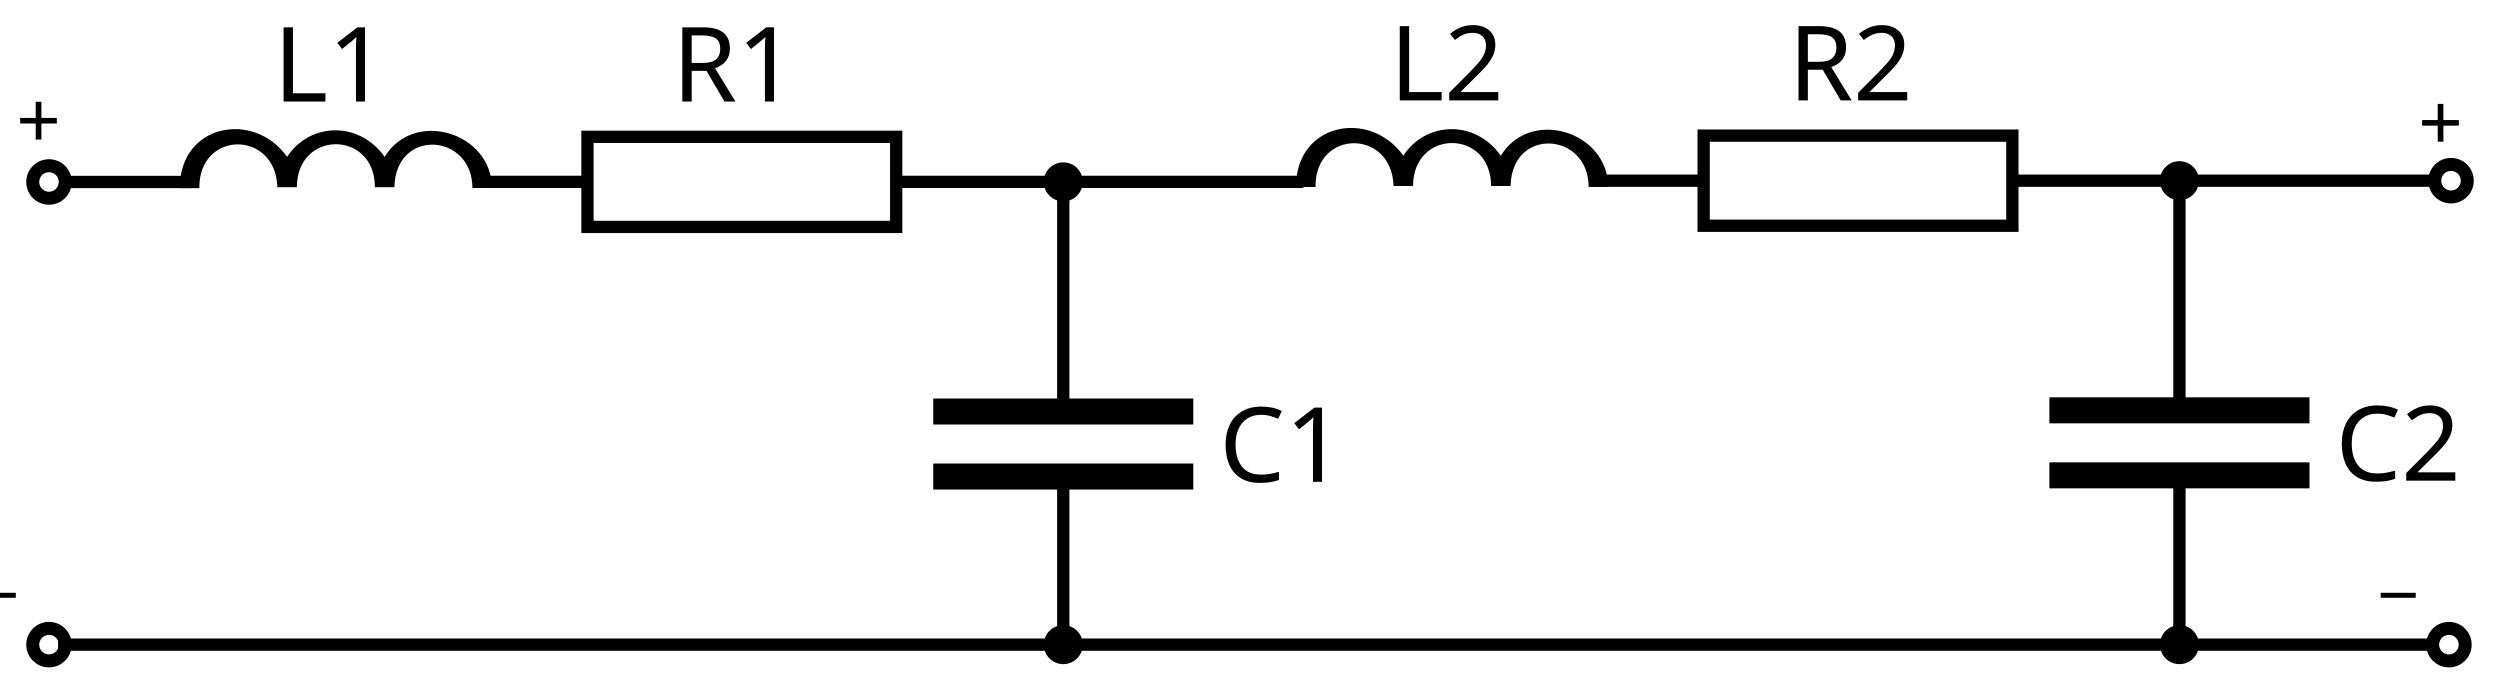
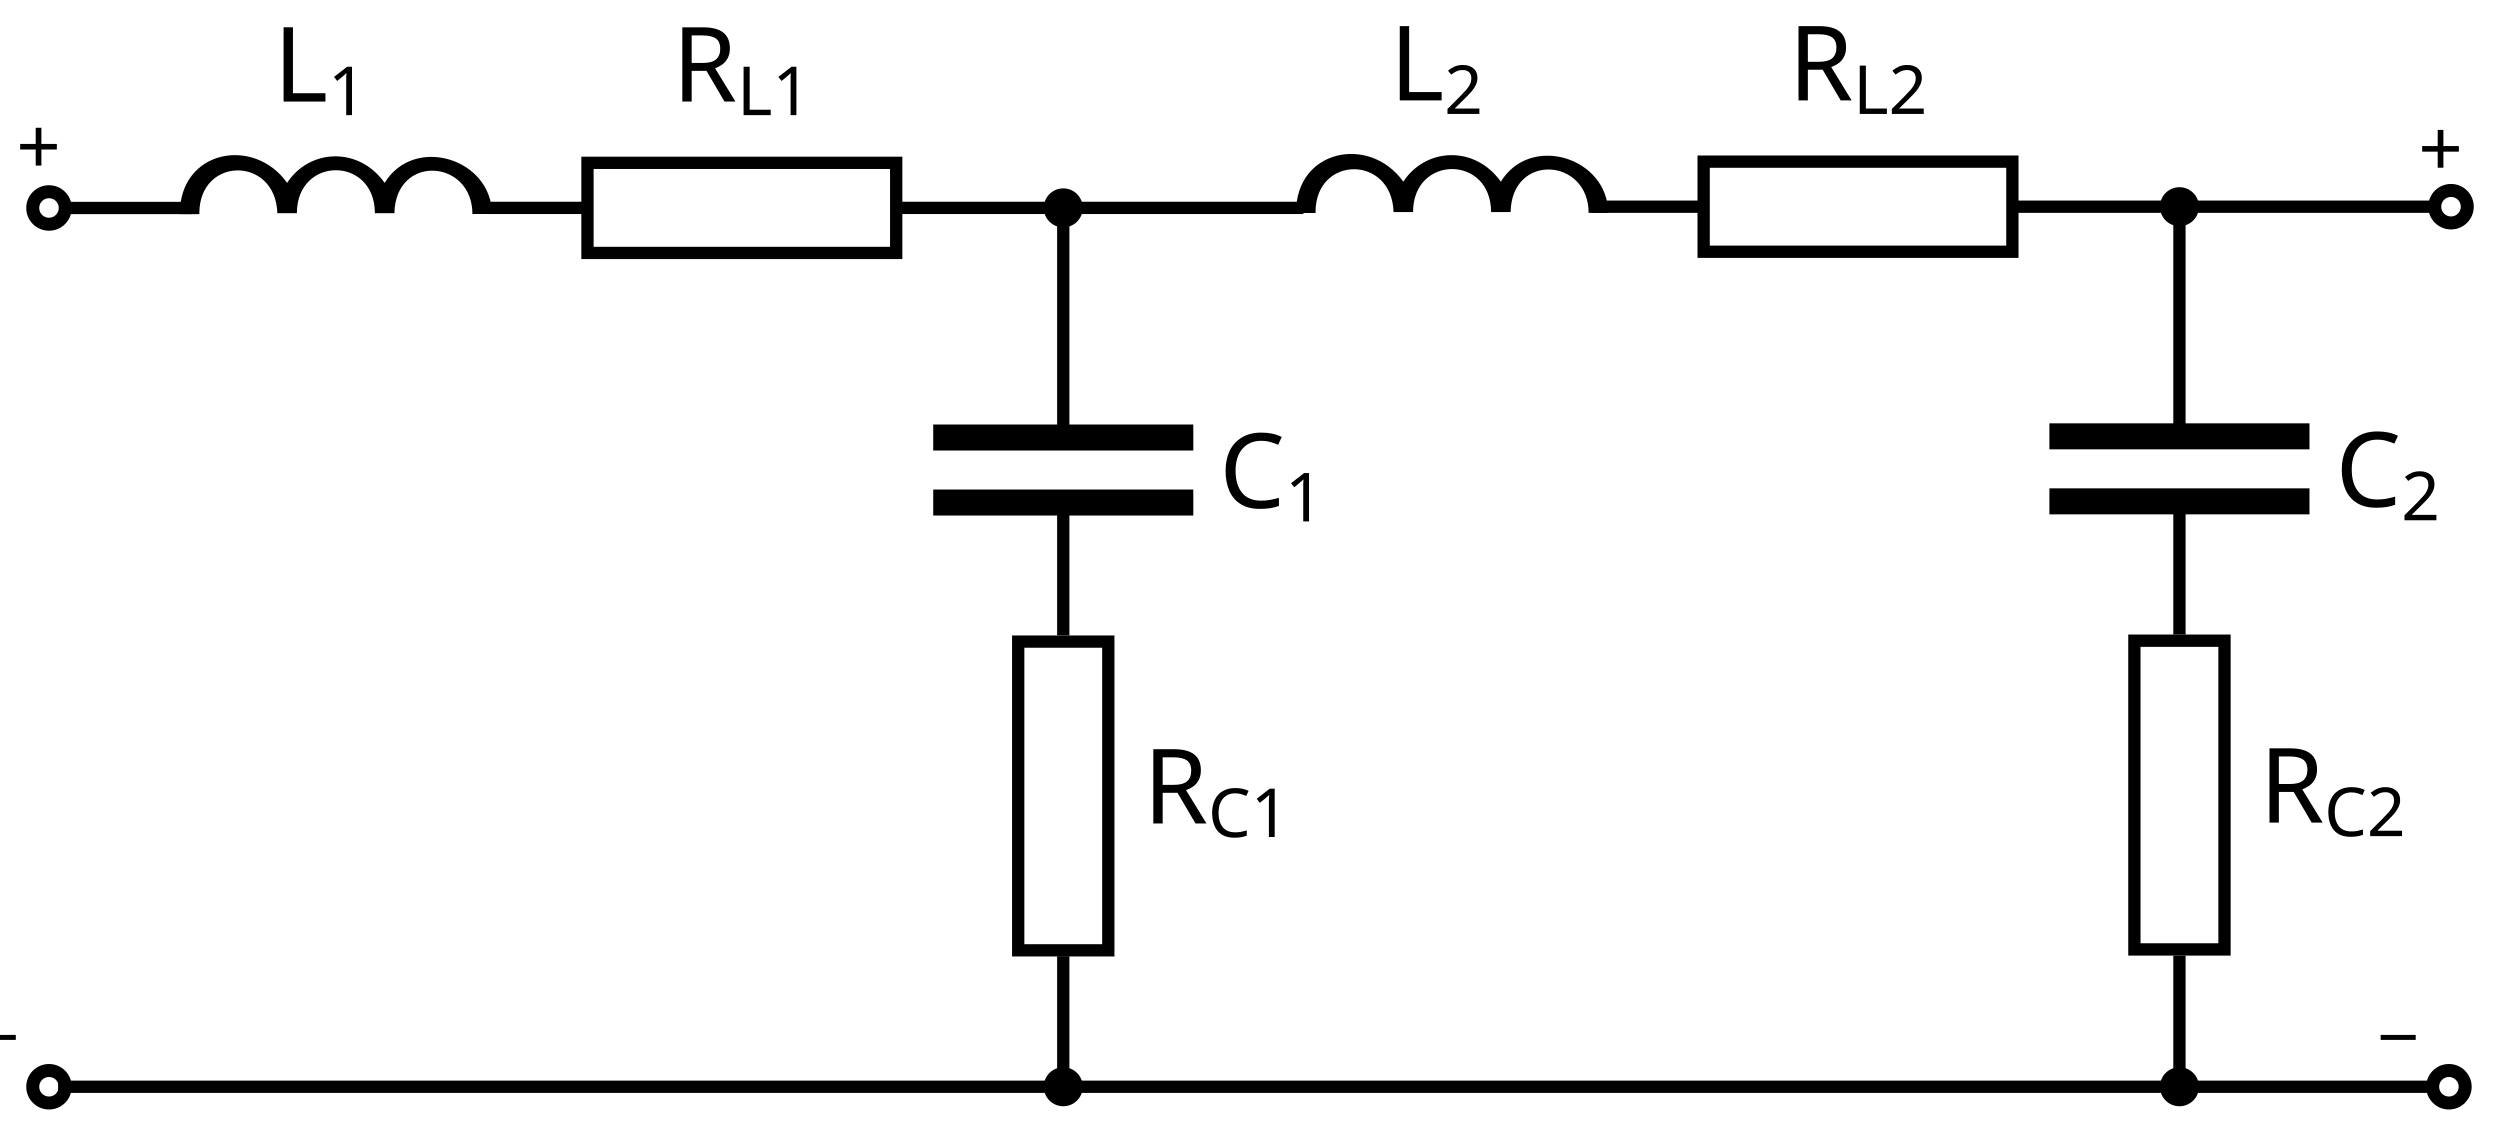
- <svg xmlns="http://www.w3.org/2000/svg" xmlns:ns1="http://www.openswatchbook.org/uri/2009/osb" width="101.736mm" height="28.159mm" id="svg2" version="1.0">
+ <svg xmlns="http://www.w3.org/2000/svg" xmlns:ns1="http://www.openswatchbook.org/uri/2009/osb" width="101.736mm" height="46.151mm" id="svg2" version="1.0">
  <defs id="defs4">
    <linearGradient id="linearGradient4641" ns1:paint="solid">
      <stop style="stop-color:#000000;stop-opacity:1;" offset="0" id="stop4639" />
    </linearGradient>
  </defs>
-   <g id="layer1" transform="translate(-21.46461,-1.70702)">
+   <g id="layer1" transform="translate(-21.46461,2.29298)">
    <g transform="translate(155,40)" id="g2670">
      <rect style="fill:#000000;fill-opacity:1;stroke:none;stroke-width:3;stroke-linecap:square;stroke-linejoin:miter;stroke-miterlimit:4;stroke-dasharray:none;stroke-dashoffset:0pt;stroke-opacity:1" id="rect2838" width="40" height="4" x="10" y="23" />
      <rect style="fill:#000000;fill-opacity:1;stroke:none;stroke-width:3;stroke-linecap:square;stroke-linejoin:miter;stroke-miterlimit:4;stroke-dasharray:none;stroke-dashoffset:0pt;stroke-opacity:1" id="rect2840" width="40" height="4" x="10" y="33" />
    </g>
-     <text xml:space="preserve" style="font-style:normal;font-variant:normal;font-weight:normal;font-stretch:normal;font-size:16px;line-height:0%;font-family:sans-serif;-inkscape-font-specification:'sans-serif, Normal';font-variant-ligatures:normal;font-variant-caps:normal;font-variant-numeric:normal;font-feature-settings:normal;text-align:start;writing-mode:lr-tb;text-anchor:start;fill:#000000;fill-opacity:1;stroke:none" x="63.535" y="17.332" id="text2794">
-       <tspan id="tspan2796" x="63.535" y="17.332" style="font-style:normal;font-variant:normal;font-weight:normal;font-stretch:normal;font-size:16px;line-height:1.25;font-family:sans-serif;-inkscape-font-specification:'sans-serif, Normal';font-variant-ligatures:normal;font-variant-caps:normal;font-variant-numeric:normal;font-feature-settings:normal;text-align:start;writing-mode:lr-tb;text-anchor:start">L1</tspan>
+     <text xml:space="preserve" style="font-style:normal;font-variant:normal;font-weight:normal;font-stretch:normal;font-size:16px;line-height:0%;font-family:sans-serif;-inkscape-font-specification:'sans-serif, Normal';font-variant-ligatures:normal;font-variant-caps:normal;font-variant-numeric:normal;font-feature-settings:normal;text-align:start;writing-mode:lr-tb;text-anchor:start;fill:#000000;fill-opacity:1;stroke:none" x="63.535" y="13.332" id="text2794">
+       <tspan id="tspan2796" x="63.535" y="13.332" style="font-style:normal;font-variant:normal;font-weight:normal;font-stretch:normal;font-size:16px;line-height:1.25;font-family:sans-serif;-inkscape-font-specification:'sans-serif, Normal';font-variant-ligatures:normal;font-variant-caps:normal;font-variant-numeric:normal;font-feature-settings:normal;text-align:start;writing-mode:lr-tb;text-anchor:start">L<tspan style="font-size:65%;baseline-shift:sub" id="tspan161">1</tspan>
+       </tspan>
    </text>
    <text xml:space="preserve" style="font-style:normal;font-variant:normal;font-weight:normal;font-stretch:normal;font-size:16px;line-height:0%;font-family:sans-serif;-inkscape-font-specification:'sans-serif, Normal';font-variant-ligatures:normal;font-variant-caps:normal;font-variant-numeric:normal;font-feature-settings:normal;text-align:start;writing-mode:lr-tb;text-anchor:start;fill:#000000;fill-opacity:1;stroke:none" x="209" y="75.824" id="text2800">
-       <tspan id="tspan2802" x="209" y="75.824" style="font-style:normal;font-variant:normal;font-weight:normal;font-stretch:normal;font-size:16px;line-height:1.25;font-family:sans-serif;-inkscape-font-specification:'sans-serif, Normal';font-variant-ligatures:normal;font-variant-caps:normal;font-variant-numeric:normal;font-feature-settings:normal;text-align:start;writing-mode:lr-tb;text-anchor:start">C1</tspan>
+       <tspan id="tspan2802" x="209" y="75.824" style="font-style:normal;font-variant:normal;font-weight:normal;font-stretch:normal;font-size:16px;line-height:1.25;font-family:sans-serif;-inkscape-font-specification:'sans-serif, Normal';font-variant-ligatures:normal;font-variant-caps:normal;font-variant-numeric:normal;font-feature-settings:normal;text-align:start;writing-mode:lr-tb;text-anchor:start">C<tspan style="font-size:65%;baseline-shift:sub" id="tspan169">1</tspan>
+       </tspan>
    </text>
    <path style="color:#000000;font-style:normal;font-variant:normal;font-weight:normal;font-stretch:normal;font-size:medium;line-height:normal;font-family:sans-serif;font-variant-ligatures:normal;font-variant-position:normal;font-variant-caps:normal;font-variant-numeric:normal;font-variant-alternates:normal;font-feature-settings:normal;text-indent:0;text-align:start;text-decoration:none;text-decoration-line:none;text-decoration-style:solid;text-decoration-color:#000000;letter-spacing:normal;word-spacing:normal;text-transform:none;writing-mode:lr-tb;direction:ltr;text-orientation:mixed;dominant-baseline:auto;baseline-shift:baseline;text-anchor:start;white-space:normal;shape-padding:0;clip-rule:nonzero;display:inline;overflow:visible;visibility:visible;opacity:1;isolation:auto;mix-blend-mode:normal;color-interpolation:sRGB;color-interpolation-filters:linearRGB;solid-color:#000000;solid-opacity:1;vector-effect:none;fill:#000000;fill-opacity:1;fill-rule:nonzero;stroke:none;stroke-width:3;stroke-linecap:square;stroke-linejoin:miter;stroke-miterlimit:0;stroke-dasharray:none;stroke-dashoffset:0pt;stroke-opacity:1;color-rendering:auto;image-rendering:auto;shape-rendering:auto;text-rendering:auto;enable-background:accumulate" d="m 49.125,30.5 v 0.123 0.018 0.002 0.002 c 0,0 3,9.9e-5 3,0 v -0.002 -0.002 -0.018 V 30.5 c 0,-8.746 11.735,-8.81 12,0 h 3 c 0,-8.815 12,-8.813 12,0 h 3 c 0.188,-9.162 12,-8.315 12,0.125 h 3 c 0,-8.505 -11.941,-12.234 -16.5,-4.791 -4.013,-5.651 -11.594,-5.231 -15,0 C 60.545,18.66 49.176,20.746 49.125,30.5 Z" id="path3701-7" />
    <g id="g8793" transform="translate(16.5,15.19488)">
      <circle id="path3252" style="display:inline;overflow:visible;visibility:visible;opacity:1;fill:none;fill-opacity:1;stroke:#000000;stroke-width:2;stroke-linecap:square;stroke-linejoin:miter;stroke-miterlimit:4;stroke-dasharray:none;stroke-dashoffset:0pt;stroke-opacity:1;marker:none" cx="12.5" cy="14.5" r="2.5" />
    </g>
    <circle id="path8851" style="fill:#000000;fill-opacity:1;stroke:#000000;stroke-width:1;stroke-linecap:butt;stroke-linejoin:miter;stroke-miterlimit:4;stroke-dasharray:none;stroke-dashoffset:0pt;stroke-opacity:1" cx="185" cy="29.68" r="2.5" />
    <text xml:space="preserve" style="font-style:normal;font-variant:normal;font-weight:normal;font-stretch:normal;font-size:12px;line-height:125%;font-family:sans-serif;-inkscape-font-specification:'sans-serif, Normal';font-variant-ligatures:normal;font-variant-caps:normal;font-variant-numeric:normal;font-feature-settings:normal;text-align:start;letter-spacing:0px;word-spacing:0px;writing-mode:lr-tb;text-anchor:start;fill:#000000;fill-opacity:1;stroke:none;stroke-width:1px;stroke-linecap:butt;stroke-linejoin:miter;stroke-opacity:1" x="23.973" y="24.5" id="text4598">
      <tspan id="tspan4596" x="23.973" y="24.5">+</tspan>
    </text>
    <rect style="fill:none;fill-opacity:1;stroke:#000000;stroke-width:1.89;stroke-miterlimit:4;stroke-dasharray:none;stroke-opacity:1" id="rect4637" width="47.484" height="13.859" x="111.821" y="22.751" />
    <rect style="fill:#000000;fill-opacity:1;stroke:none;stroke-width:0;stroke-miterlimit:4;stroke-dasharray:none;stroke-opacity:1" id="rect4645" width="15.48" height="1.89" x="96.02" y="28.735" />
    <rect style="fill:#000000;fill-opacity:1;stroke:none;stroke-width:0;stroke-miterlimit:4;stroke-dasharray:none;stroke-opacity:1" id="rect4645-5" width="19.25" height="1.89" x="31.75" y="28.75" />
    <rect style="fill:#000000;fill-opacity:1;stroke:none;stroke-width:0;stroke-miterlimit:4;stroke-dasharray:none;stroke-opacity:1" id="rect4645-8" width="63.125" height="1.89" x="158.812" y="28.735" />
-     <text xml:space="preserve" style="font-style:normal;font-variant:normal;font-weight:normal;font-stretch:normal;font-size:16px;line-height:0%;font-family:sans-serif;-inkscape-font-specification:'sans-serif, Normal';font-variant-ligatures:normal;font-variant-caps:normal;font-variant-numeric:normal;font-feature-settings:normal;text-align:start;writing-mode:lr-tb;text-anchor:start;fill:#000000;fill-opacity:1;stroke:none" x="124.863" y="17.332" id="text2794-4">
-       <tspan id="tspan2796-7" x="124.863" y="17.332" style="font-style:normal;font-variant:normal;font-weight:normal;font-stretch:normal;font-size:16px;line-height:1.25;font-family:sans-serif;-inkscape-font-specification:'sans-serif, Normal';font-variant-ligatures:normal;font-variant-caps:normal;font-variant-numeric:normal;font-feature-settings:normal;text-align:start;writing-mode:lr-tb;text-anchor:start">R1</tspan>
+     <text xml:space="preserve" style="font-style:normal;font-variant:normal;font-weight:normal;font-stretch:normal;font-size:16px;line-height:0%;font-family:sans-serif;-inkscape-font-specification:'sans-serif, Normal';font-variant-ligatures:normal;font-variant-caps:normal;font-variant-numeric:normal;font-feature-settings:normal;text-align:start;writing-mode:lr-tb;text-anchor:start;fill:#000000;fill-opacity:1;stroke:none" x="124.863" y="13.332" id="text2794-4">
+       <tspan id="tspan2796-7" x="124.863" y="13.332" style="font-style:normal;font-variant:normal;font-weight:normal;font-stretch:normal;font-size:16px;line-height:1.25;font-family:sans-serif;-inkscape-font-specification:'sans-serif, Normal';font-variant-ligatures:normal;font-variant-caps:normal;font-variant-numeric:normal;font-feature-settings:normal;text-align:start;writing-mode:lr-tb;text-anchor:start">R<tspan style="font-size:65%;baseline-shift:sub" id="tspan179">L1</tspan>
+       </tspan>
    </text>
    <rect style="fill:#000000;fill-opacity:1;stroke:none;stroke-width:0;stroke-miterlimit:4;stroke-dasharray:none;stroke-opacity:1" id="rect4645-8-2" width="1.89" height="35.389" x="184.055" y="29.306" />
-     <rect style="fill:#000000;fill-opacity:1;stroke:none;stroke-width:0;stroke-miterlimit:4;stroke-dasharray:none;stroke-opacity:1" id="rect4645-8-2-4" width="1.89" height="26.889" x="184.055" y="75.055" />
+     <rect style="fill:#000000;fill-opacity:1;stroke:none;stroke-width:0;stroke-miterlimit:4;stroke-dasharray:none;stroke-opacity:1" id="rect4645-8-2-4" width="1.89" height="20.433" x="184.055" y="75.012" />
    <g transform="translate(326.6756,39.81858)" id="g2670-9">
      <rect style="fill:#000000;fill-opacity:1;stroke:none;stroke-width:3;stroke-linecap:square;stroke-linejoin:miter;stroke-miterlimit:4;stroke-dasharray:none;stroke-dashoffset:0pt;stroke-opacity:1" id="rect2838-9" width="40" height="4" x="10" y="23" />
      <rect style="fill:#000000;fill-opacity:1;stroke:none;stroke-width:3;stroke-linecap:square;stroke-linejoin:miter;stroke-miterlimit:4;stroke-dasharray:none;stroke-dashoffset:0pt;stroke-opacity:1" id="rect2840-0" width="40" height="4" x="10" y="33" />
    </g>
-     <text xml:space="preserve" style="font-style:normal;font-variant:normal;font-weight:normal;font-stretch:normal;font-size:16px;line-height:0%;font-family:sans-serif;-inkscape-font-specification:'sans-serif, Normal';font-variant-ligatures:normal;font-variant-caps:normal;font-variant-numeric:normal;font-feature-settings:normal;text-align:start;writing-mode:lr-tb;text-anchor:start;fill:#000000;fill-opacity:1;stroke:none" x="235.211" y="17.151" id="text2794-8">
-       <tspan id="tspan2796-1" x="235.211" y="17.151" style="font-style:normal;font-variant:normal;font-weight:normal;font-stretch:normal;font-size:16px;line-height:1.25;font-family:sans-serif;-inkscape-font-specification:'sans-serif, Normal';font-variant-ligatures:normal;font-variant-caps:normal;font-variant-numeric:normal;font-feature-settings:normal;text-align:start;writing-mode:lr-tb;text-anchor:start">L2</tspan>
+     <text xml:space="preserve" style="font-style:normal;font-variant:normal;font-weight:normal;font-stretch:normal;font-size:16px;line-height:0%;font-family:sans-serif;-inkscape-font-specification:'sans-serif, Normal';font-variant-ligatures:normal;font-variant-caps:normal;font-variant-numeric:normal;font-feature-settings:normal;text-align:start;writing-mode:lr-tb;text-anchor:start;fill:#000000;fill-opacity:1;stroke:none" x="235.211" y="13.151" id="text2794-8">
+       <tspan id="tspan2796-1" x="235.211" y="13.151" style="font-style:normal;font-variant:normal;font-weight:normal;font-stretch:normal;font-size:16px;line-height:1.25;font-family:sans-serif;-inkscape-font-specification:'sans-serif, Normal';font-variant-ligatures:normal;font-variant-caps:normal;font-variant-numeric:normal;font-feature-settings:normal;text-align:start;writing-mode:lr-tb;text-anchor:start">L<tspan style="font-size:65%;baseline-shift:sub" id="tspan165">2</tspan>
+       </tspan>
    </text>
    <text xml:space="preserve" style="font-style:normal;font-variant:normal;font-weight:normal;font-stretch:normal;font-size:16px;line-height:0%;font-family:sans-serif;-inkscape-font-specification:'sans-serif, Normal';font-variant-ligatures:normal;font-variant-caps:normal;font-variant-numeric:normal;font-feature-settings:normal;text-align:start;writing-mode:lr-tb;text-anchor:start;fill:#000000;fill-opacity:1;stroke:none" x="380.676" y="75.643" id="text2800-3">
-       <tspan id="tspan2802-1" x="380.676" y="75.643" style="font-style:normal;font-variant:normal;font-weight:normal;font-stretch:normal;font-size:16px;line-height:1.25;font-family:sans-serif;-inkscape-font-specification:'sans-serif, Normal';font-variant-ligatures:normal;font-variant-caps:normal;font-variant-numeric:normal;font-feature-settings:normal;text-align:start;writing-mode:lr-tb;text-anchor:start">C2</tspan>
+       <tspan id="tspan2802-1" x="380.676" y="75.643" style="font-style:normal;font-variant:normal;font-weight:normal;font-stretch:normal;font-size:16px;line-height:1.25;font-family:sans-serif;-inkscape-font-specification:'sans-serif, Normal';font-variant-ligatures:normal;font-variant-caps:normal;font-variant-numeric:normal;font-feature-settings:normal;text-align:start;writing-mode:lr-tb;text-anchor:start">C<tspan style="font-size:65%;baseline-shift:sub" id="tspan175">2</tspan>
+       </tspan>
    </text>
    <path style="color:#000000;font-style:normal;font-variant:normal;font-weight:normal;font-stretch:normal;font-size:medium;line-height:normal;font-family:sans-serif;font-variant-ligatures:normal;font-variant-position:normal;font-variant-caps:normal;font-variant-numeric:normal;font-variant-alternates:normal;font-feature-settings:normal;text-indent:0;text-align:start;text-decoration:none;text-decoration-line:none;text-decoration-style:solid;text-decoration-color:#000000;letter-spacing:normal;word-spacing:normal;text-transform:none;writing-mode:lr-tb;direction:ltr;text-orientation:mixed;dominant-baseline:auto;baseline-shift:baseline;text-anchor:start;white-space:normal;shape-padding:0;clip-rule:nonzero;display:inline;overflow:visible;visibility:visible;opacity:1;isolation:auto;mix-blend-mode:normal;color-interpolation:sRGB;color-interpolation-filters:linearRGB;solid-color:#000000;solid-opacity:1;vector-effect:none;fill:#000000;fill-opacity:1;fill-rule:nonzero;stroke:none;stroke-width:3;stroke-linecap:square;stroke-linejoin:miter;stroke-miterlimit:0;stroke-dasharray:none;stroke-dashoffset:0pt;stroke-opacity:1;color-rendering:auto;image-rendering:auto;shape-rendering:auto;text-rendering:auto;enable-background:accumulate" d="m 220.801,30.319 v 0.123 0.018 0.002 0.002 c 0,0 3,9.9e-5 3,0 v -0.002 -0.002 -0.018 -0.123 c 0,-8.746 11.735,-8.81 12,0 h 3 c 0,-8.815 12,-8.813 12,0 h 3 c 0.188,-9.162 12,-8.315 12,0.125 h 3 c 0,-8.505 -11.941,-12.234 -16.5,-4.791 -4.013,-5.651 -11.594,-5.231 -15,0 -5.08,-7.174 -16.449,-5.088 -16.5,4.666 z" id="path3701-7-1" />
    <g id="g8836-0" transform="translate(385.9435,14.99869)">
      <circle id="path8838-3" style="display:inline;overflow:visible;visibility:visible;opacity:1;fill:none;fill-opacity:1;stroke:#000000;stroke-width:2;stroke-linecap:square;stroke-linejoin:miter;stroke-miterlimit:4;stroke-dasharray:none;stroke-dashoffset:0pt;stroke-opacity:1;marker:none" cx="12.5" cy="14.5" r="2.5" />
    </g>
    <circle id="path8851-4" style="fill:#000000;fill-opacity:1;stroke:#000000;stroke-width:1;stroke-linecap:butt;stroke-linejoin:miter;stroke-miterlimit:4;stroke-dasharray:none;stroke-dashoffset:0pt;stroke-opacity:1" cx="356.676" cy="29.499" r="2.5" />
    <text xml:space="preserve" style="font-style:normal;font-variant:normal;font-weight:normal;font-stretch:normal;font-size:12px;line-height:125%;font-family:sans-serif;-inkscape-font-specification:'sans-serif, Normal';font-variant-ligatures:normal;font-variant-caps:normal;font-variant-numeric:normal;font-feature-settings:normal;text-align:start;letter-spacing:0px;word-spacing:0px;writing-mode:lr-tb;text-anchor:start;fill:#000000;fill-opacity:1;stroke:none;stroke-width:1px;stroke-linecap:butt;stroke-linejoin:miter;stroke-opacity:1" x="393.416" y="24.83" id="text4598-3-0">
      <tspan id="tspan4596-8-3" x="393.416" y="24.83">+</tspan>
    </text>
    <rect style="fill:none;fill-opacity:1;stroke:#000000;stroke-width:1.89;stroke-miterlimit:4;stroke-dasharray:none;stroke-opacity:1" id="rect4637-9" width="47.484" height="13.859" x="283.496" y="22.569" />
    <rect style="fill:#000000;fill-opacity:1;stroke:none;stroke-width:0;stroke-miterlimit:4;stroke-dasharray:none;stroke-opacity:1" id="rect4645-1" width="17.047" height="1.89" x="266.129" y="28.554" />
    <rect style="fill:#000000;fill-opacity:1;stroke:none;stroke-width:0;stroke-miterlimit:4;stroke-dasharray:none;stroke-opacity:1" id="rect4645-8-9" width="64.625" height="1.89" x="330.488" y="28.554" />
-     <text xml:space="preserve" style="font-style:normal;font-variant:normal;font-weight:normal;font-stretch:normal;font-size:16px;line-height:0%;font-family:sans-serif;-inkscape-font-specification:'sans-serif, Normal';font-variant-ligatures:normal;font-variant-caps:normal;font-variant-numeric:normal;font-feature-settings:normal;text-align:start;writing-mode:lr-tb;text-anchor:start;fill:#000000;fill-opacity:1;stroke:none" x="296.539" y="17.151" id="text2794-4-6">
-       <tspan id="tspan2796-7-9" x="296.539" y="17.151" style="font-style:normal;font-variant:normal;font-weight:normal;font-stretch:normal;font-size:16px;line-height:1.25;font-family:sans-serif;-inkscape-font-specification:'sans-serif, Normal';font-variant-ligatures:normal;font-variant-caps:normal;font-variant-numeric:normal;font-feature-settings:normal;text-align:start;writing-mode:lr-tb;text-anchor:start">R2</tspan>
+     <text xml:space="preserve" style="font-style:normal;font-variant:normal;font-weight:normal;font-stretch:normal;font-size:16px;line-height:0%;font-family:sans-serif;-inkscape-font-specification:'sans-serif, Normal';font-variant-ligatures:normal;font-variant-caps:normal;font-variant-numeric:normal;font-feature-settings:normal;text-align:start;writing-mode:lr-tb;text-anchor:start;fill:#000000;fill-opacity:1;stroke:none" x="296.539" y="13.151" id="text2794-4-6">
+       <tspan id="tspan2796-7-9" x="296.539" y="13.151" style="font-style:normal;font-variant:normal;font-weight:normal;font-stretch:normal;font-size:16px;line-height:1.25;font-family:sans-serif;-inkscape-font-specification:'sans-serif, Normal';font-variant-ligatures:normal;font-variant-caps:normal;font-variant-numeric:normal;font-feature-settings:normal;text-align:start;writing-mode:lr-tb;text-anchor:start">R<tspan style="font-size:65%;baseline-shift:sub" id="tspan177">L2</tspan>
+       </tspan>
    </text>
    <rect style="fill:#000000;fill-opacity:1;stroke:none;stroke-width:0;stroke-miterlimit:4;stroke-dasharray:none;stroke-opacity:1" id="rect4645-8-2-3" width="1.89" height="35.389" x="355.731" y="29.124" />
-     <rect style="fill:#000000;fill-opacity:1;stroke:none;stroke-width:0;stroke-miterlimit:4;stroke-dasharray:none;stroke-opacity:1" id="rect4645-8-2-4-3" width="1.89" height="26.889" x="355.731" y="74.874" />
-     <rect style="fill:#000000;fill-opacity:1;stroke:none;stroke-width:0;stroke-miterlimit:4;stroke-dasharray:none;stroke-opacity:1" id="rect4645-8-9-6" width="365.499" height="1.89" x="30.408" y="99.911" />
-     <g id="g8793-4" transform="translate(16.5015,86.35604)">
+     <rect style="fill:#000000;fill-opacity:1;stroke:none;stroke-width:0;stroke-miterlimit:4;stroke-dasharray:none;stroke-opacity:1" id="rect4645-8-2-4-3" width="1.89" height="20.433" x="355.731" y="74.874" />
+     <rect style="fill:#000000;fill-opacity:1;stroke:none;stroke-width:0;stroke-miterlimit:4;stroke-dasharray:none;stroke-opacity:1" id="rect4645-8-9-6" width="365.499" height="1.89" x="30.408" y="163.911" />
+     <g id="g8793-4" transform="translate(16.5015,150.356)">
      <circle id="path3252-0" style="display:inline;overflow:visible;visibility:visible;opacity:1;fill:none;fill-opacity:1;stroke:#000000;stroke-width:2;stroke-linecap:square;stroke-linejoin:miter;stroke-miterlimit:4;stroke-dasharray:none;stroke-dashoffset:0pt;stroke-opacity:1;marker:none" cx="12.5" cy="14.5" r="2.5" />
    </g>
-     <text xml:space="preserve" style="font-style:normal;font-variant:normal;font-weight:normal;font-stretch:normal;font-size:12px;line-height:125%;font-family:sans-serif;-inkscape-font-specification:'sans-serif, Normal';font-variant-ligatures:normal;font-variant-caps:normal;font-variant-numeric:normal;font-feature-settings:normal;text-align:center;letter-spacing:0px;word-spacing:0px;writing-mode:lr-tb;text-anchor:middle;fill:#000000;fill-opacity:1;stroke:none;stroke-width:1px;stroke-linecap:butt;stroke-linejoin:miter;stroke-opacity:1" x="29.001" y="91.805" id="text4598-0">
-       <tspan id="tspan4596-4" x="29.001" y="91.805">_</tspan>
+     <text xml:space="preserve" style="font-style:normal;font-variant:normal;font-weight:normal;font-stretch:normal;font-size:12px;line-height:125%;font-family:sans-serif;-inkscape-font-specification:'sans-serif, Normal';font-variant-ligatures:normal;font-variant-caps:normal;font-variant-numeric:normal;font-feature-settings:normal;text-align:center;letter-spacing:0px;word-spacing:0px;writing-mode:lr-tb;text-anchor:middle;fill:#000000;fill-opacity:1;stroke:none;stroke-width:1px;stroke-linecap:butt;stroke-linejoin:miter;stroke-opacity:1" x="29.001" y="155.805" id="text4598-0">
+       <tspan id="tspan4596-4" x="29.001" y="155.805">_</tspan>
    </text>
-     <g id="g8793-4-6" transform="translate(385.6216,86.35604)">
+     <g id="g8793-4-6" transform="translate(385.6216,150.356)">
      <circle id="path3252-0-2" style="display:inline;overflow:visible;visibility:visible;opacity:1;fill:none;fill-opacity:1;stroke:#000000;stroke-width:2;stroke-linecap:square;stroke-linejoin:miter;stroke-miterlimit:4;stroke-dasharray:none;stroke-dashoffset:0pt;stroke-opacity:1;marker:none" cx="12.5" cy="14.5" r="2.5" />
    </g>
-     <circle id="path8851-5" style="fill:#000000;fill-opacity:1;stroke:#000000;stroke-width:1;stroke-linecap:butt;stroke-linejoin:miter;stroke-miterlimit:4;stroke-dasharray:none;stroke-dashoffset:0pt;stroke-opacity:1" cx="185" cy="100.856" r="2.5" />
-     <circle id="path8851-6" style="fill:#000000;fill-opacity:1;stroke:#000000;stroke-width:1;stroke-linecap:butt;stroke-linejoin:miter;stroke-miterlimit:4;stroke-dasharray:none;stroke-dashoffset:0pt;stroke-opacity:1" cx="356.676" cy="100.856" r="2.5" />
-     <text xml:space="preserve" style="font-style:normal;font-variant:normal;font-weight:normal;font-stretch:normal;font-size:12px;line-height:125%;font-family:sans-serif;-inkscape-font-specification:'sans-serif, Normal';font-variant-ligatures:normal;font-variant-caps:normal;font-variant-numeric:normal;font-feature-settings:normal;text-align:center;letter-spacing:0px;word-spacing:0px;writing-mode:lr-tb;text-anchor:middle;fill:#000000;fill-opacity:1;stroke:none;stroke-width:1px;stroke-linecap:butt;stroke-linejoin:miter;stroke-opacity:1" x="398.122" y="91.805" id="text4598-0-9">
-       <tspan id="tspan4596-4-0" x="398.122" y="91.805">_</tspan>
+     <circle id="path8851-5" style="fill:#000000;fill-opacity:1;stroke:#000000;stroke-width:1;stroke-linecap:butt;stroke-linejoin:miter;stroke-miterlimit:4;stroke-dasharray:none;stroke-dashoffset:0pt;stroke-opacity:1" cx="185" cy="164.856" r="2.5" />
+     <circle id="path8851-6" style="fill:#000000;fill-opacity:1;stroke:#000000;stroke-width:1;stroke-linecap:butt;stroke-linejoin:miter;stroke-miterlimit:4;stroke-dasharray:none;stroke-dashoffset:0pt;stroke-opacity:1" cx="356.676" cy="164.856" r="2.5" />
+     <text xml:space="preserve" style="font-style:normal;font-variant:normal;font-weight:normal;font-stretch:normal;font-size:12px;line-height:125%;font-family:sans-serif;-inkscape-font-specification:'sans-serif, Normal';font-variant-ligatures:normal;font-variant-caps:normal;font-variant-numeric:normal;font-feature-settings:normal;text-align:center;letter-spacing:0px;word-spacing:0px;writing-mode:lr-tb;text-anchor:middle;fill:#000000;fill-opacity:1;stroke:none;stroke-width:1px;stroke-linecap:butt;stroke-linejoin:miter;stroke-opacity:1" x="398.122" y="155.805" id="text4598-0-9">
+       <tspan id="tspan4596-4-0" x="398.122" y="155.805">_</tspan>
+     </text>
+     <rect style="fill:none;fill-opacity:1;stroke:#000000;stroke-width:1.89;stroke-miterlimit:4;stroke-dasharray:none;stroke-opacity:1" id="rect4637-3" width="47.484" height="13.859" x="96.389" y="-191.929" transform="rotate(90)" />
+     <text xml:space="preserve" style="font-style:normal;font-variant:normal;font-weight:normal;font-stretch:normal;font-size:16px;line-height:0%;font-family:sans-serif;-inkscape-font-specification:'sans-serif, Normal';font-variant-ligatures:normal;font-variant-caps:normal;font-variant-numeric:normal;font-feature-settings:normal;text-align:start;writing-mode:lr-tb;text-anchor:start;fill:#000000;fill-opacity:1;stroke:none" x="197.304" y="124.363" id="text2794-4-67">
+       <tspan id="tspan2796-7-5" x="197.304" y="124.363" style="font-style:normal;font-variant:normal;font-weight:normal;font-stretch:normal;font-size:16px;line-height:1.25;font-family:sans-serif;-inkscape-font-specification:'sans-serif, Normal';font-variant-ligatures:normal;font-variant-caps:normal;font-variant-numeric:normal;font-feature-settings:normal;text-align:start;writing-mode:lr-tb;text-anchor:start">R<tspan style="font-size:65%;baseline-shift:sub" id="tspan173">C1</tspan>
+       </tspan>
+     </text>
+     <rect style="fill:#000000;fill-opacity:1;stroke:none;stroke-width:0;stroke-miterlimit:4;stroke-dasharray:none;stroke-opacity:1" id="rect4645-8-2-4-9" width="1.89" height="18.433" x="184.055" y="144.775" />
+     <rect style="fill:#000000;fill-opacity:1;stroke:none;stroke-width:0;stroke-miterlimit:4;stroke-dasharray:none;stroke-opacity:1" id="rect4645-8-2-4-1" width="1.89" height="18.433" x="355.731" y="144.68" />
+     <rect style="fill:none;fill-opacity:1;stroke:#000000;stroke-width:1.89;stroke-miterlimit:4;stroke-dasharray:none;stroke-opacity:1" id="rect4637-3-2" width="47.484" height="13.859" x="96.252" y="-363.605" transform="rotate(90)" />
+     <text xml:space="preserve" style="font-style:normal;font-variant:normal;font-weight:normal;font-stretch:normal;font-size:16px;line-height:0%;font-family:sans-serif;-inkscape-font-specification:'sans-serif, Normal';font-variant-ligatures:normal;font-variant-caps:normal;font-variant-numeric:normal;font-feature-settings:normal;text-align:start;writing-mode:lr-tb;text-anchor:start;fill:#000000;fill-opacity:1;stroke:none" x="368.98" y="124.226" id="text2794-4-67-7">
+       <tspan id="tspan2796-7-5-0" x="368.98" y="124.226" style="font-style:normal;font-variant:normal;font-weight:normal;font-stretch:normal;font-size:16px;line-height:1.25;font-family:sans-serif;-inkscape-font-specification:'sans-serif, Normal';font-variant-ligatures:normal;font-variant-caps:normal;font-variant-numeric:normal;font-feature-settings:normal;text-align:start;writing-mode:lr-tb;text-anchor:start">R<tspan style="font-size:65%;baseline-shift:sub" id="tspan171">C2</tspan>
+       </tspan>
    </text>
  </g>
</svg>
